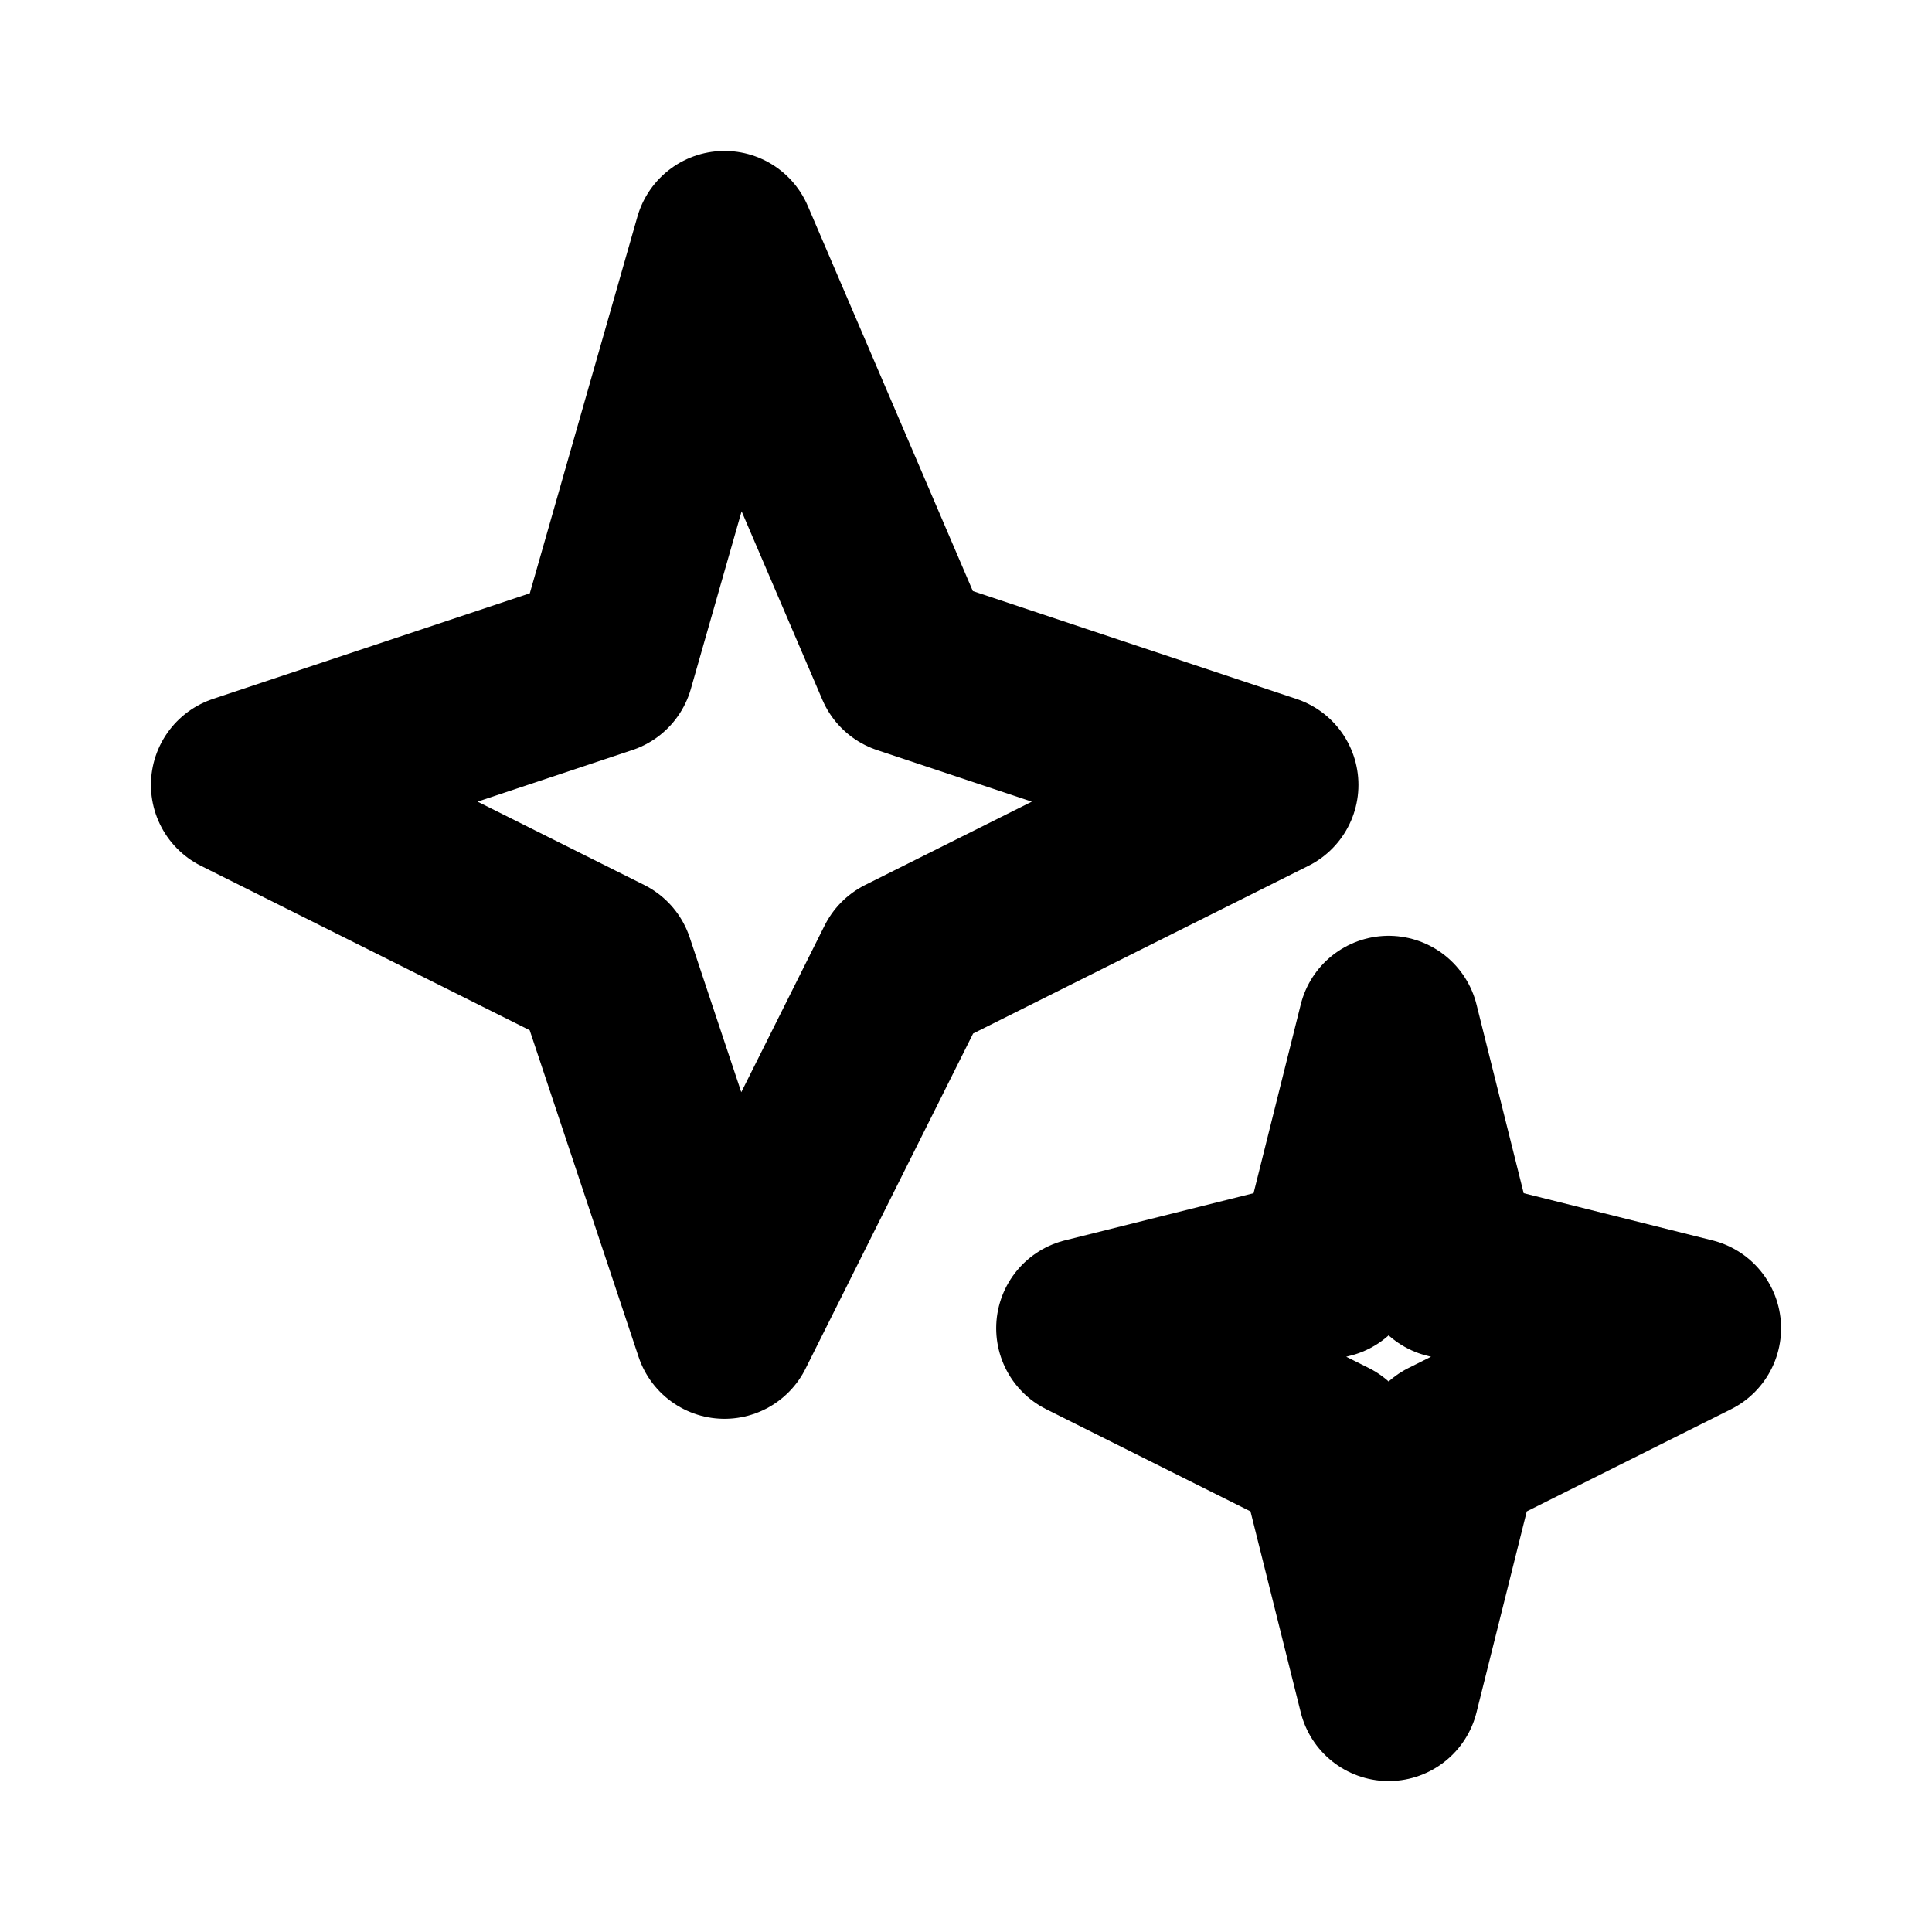
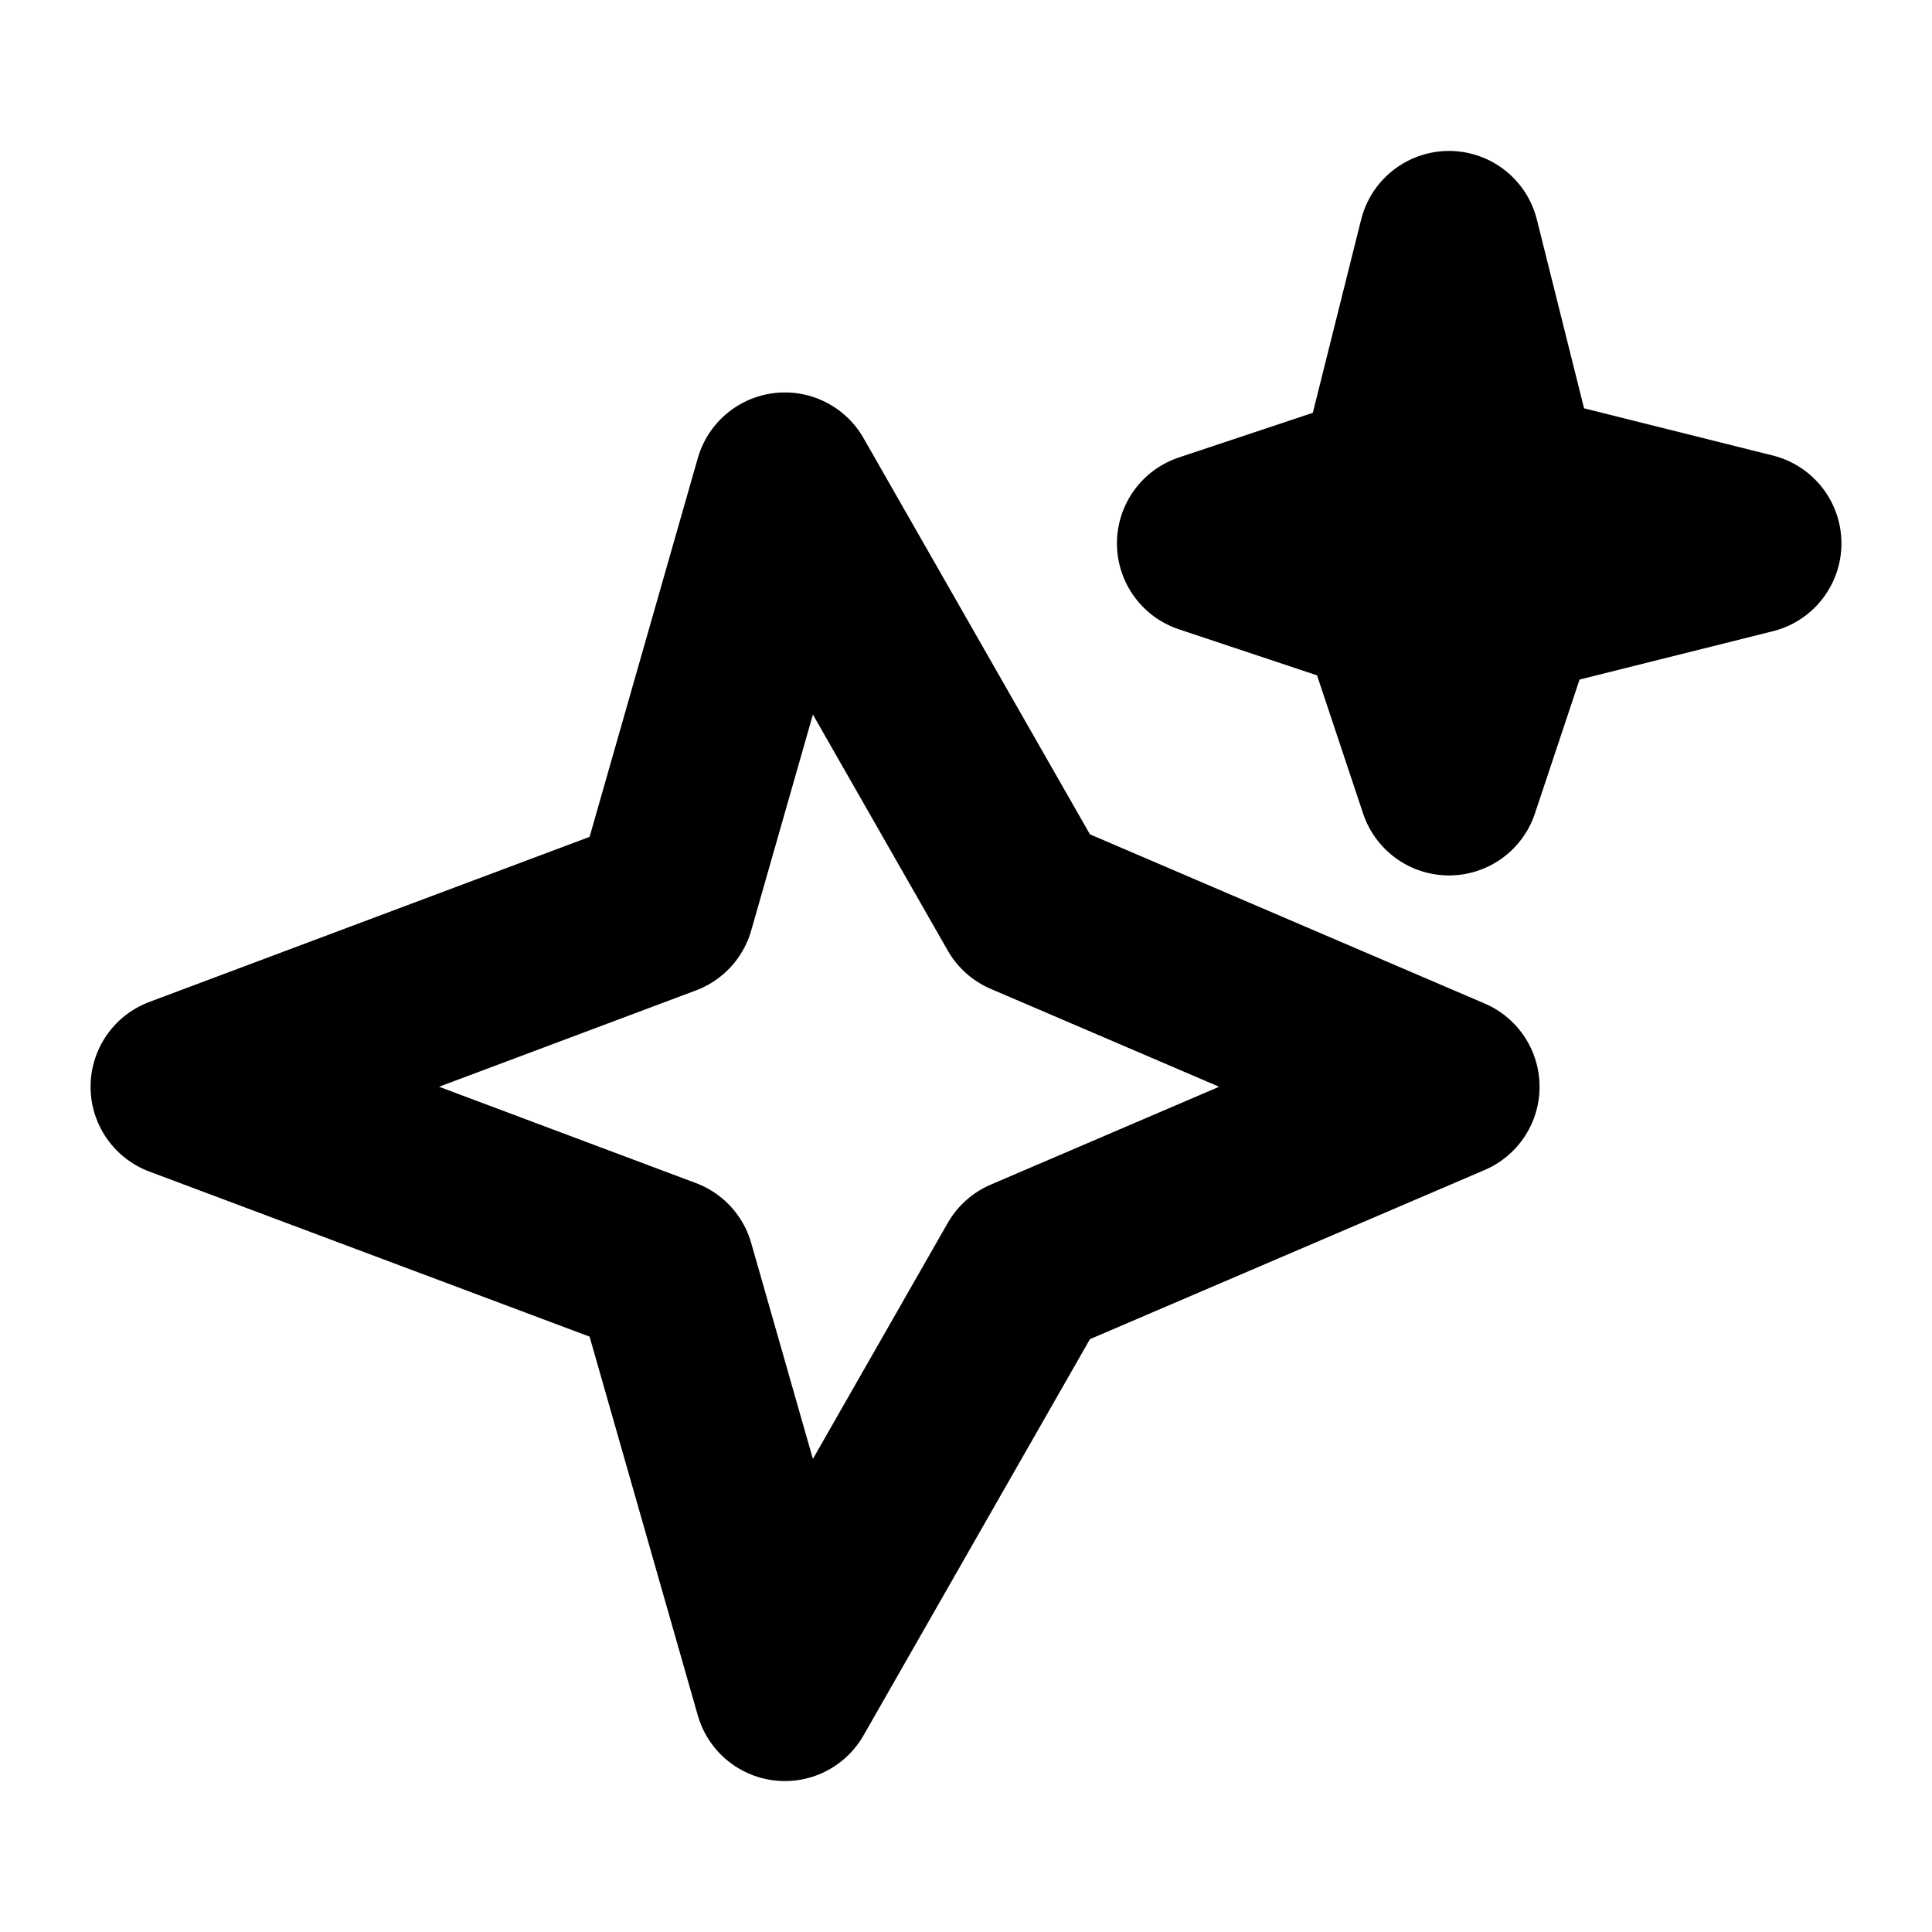
<svg xmlns="http://www.w3.org/2000/svg" viewBox="0 0 16 16" fill="none" stroke="currentColor" stroke-width="1.5" stroke-linecap="round" stroke-linejoin="round">
-   <path d="M6 2L7.5 5.5L10.5 6.5L7.5 8L6 11L5 8L2 6.5L5 5.5Z" />
-   <path class="accent-fill" d="M11.5 8.5L12 10.5L14 11L12 12L11.5 14L11 12L9 11L11 10.5Z" />
+   <path d="M6.5 4L8.5 7.5L12 9L8.5 10.5L6.5 14L5.5 10.5L1.5 9L5.5 7.5Z" />
+   <path class="accent-fill" d="M12 2L12.5 4L14.5 4.5L12.5 5L12 6.5L11.5 5L10 4.5L11.5 4Z" />
</svg>
